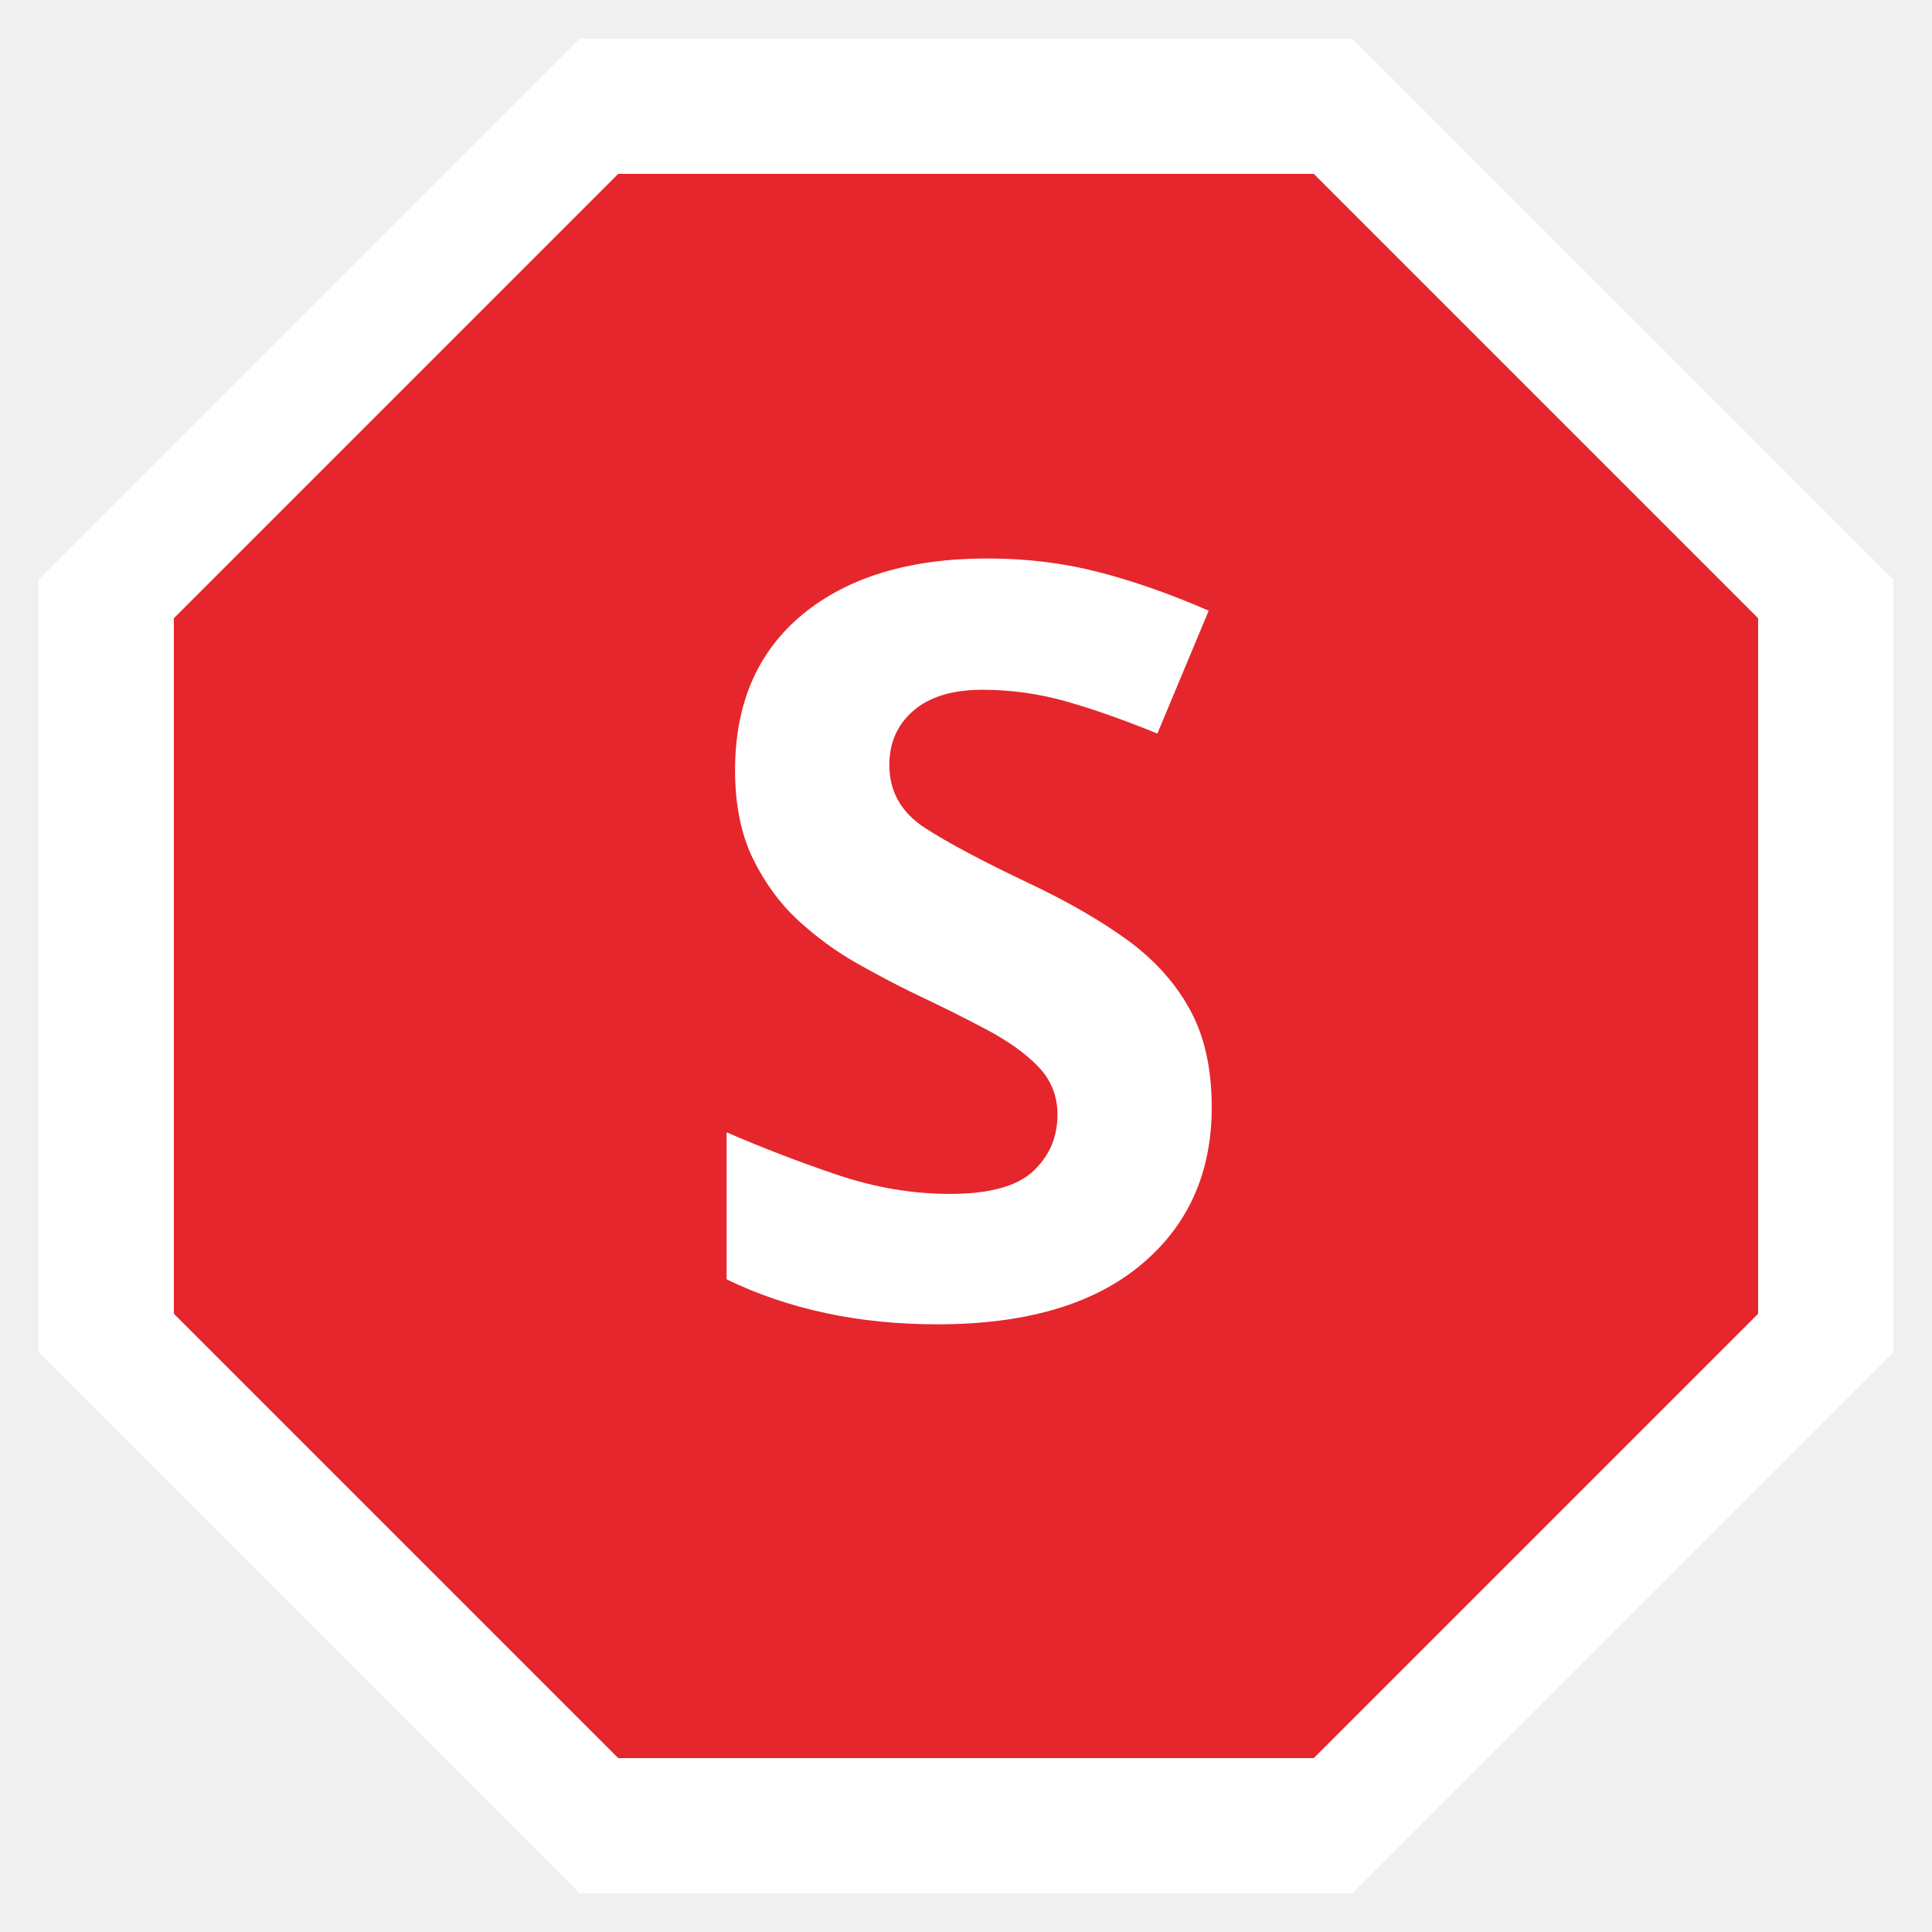
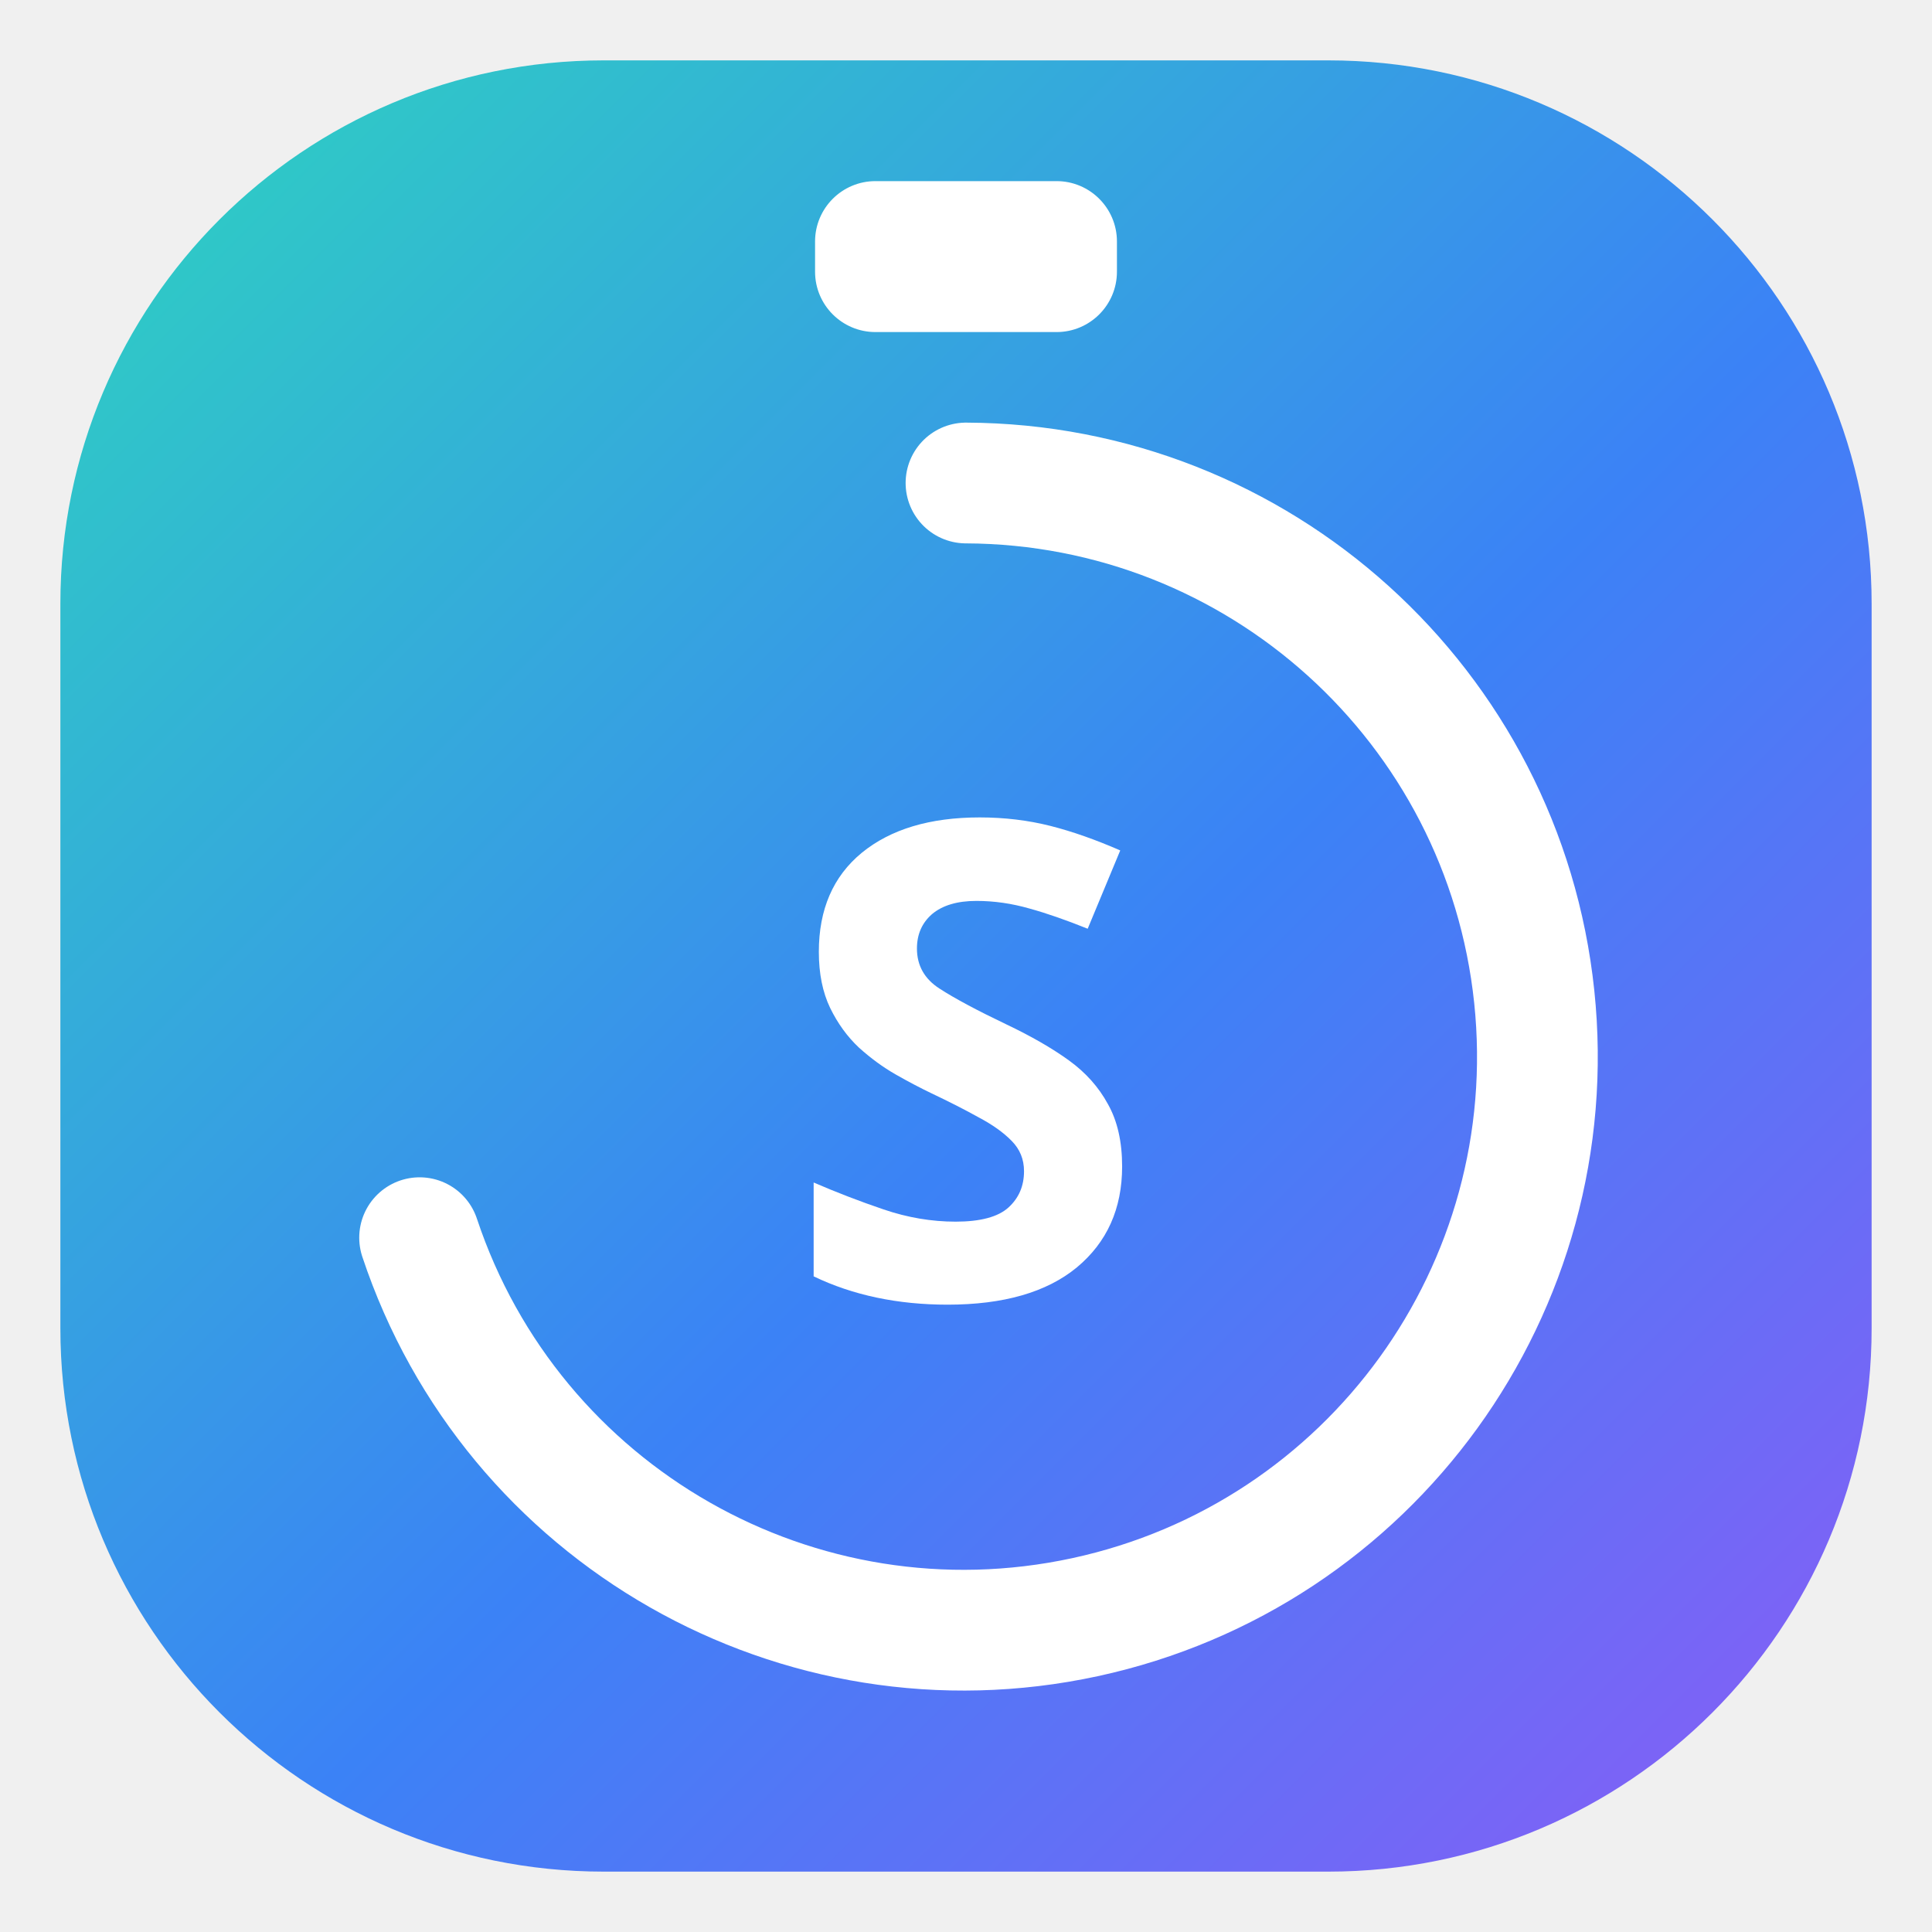
- <svg xmlns="http://www.w3.org/2000/svg" viewBox="0 0 100 100">
-   <polygon points="30,2 70,2 98,30 98,70 70,98 30,98 2,70 2,30" fill="#fff" />
-   <polygon points="32,9 68,9 91,32 91,68 68,91 32,91 9,68 9,32" fill="#e5262c" />
-   <text x="50" y="68" text-anchor="middle" font-family="Arial Black,sans-serif" font-weight="900" font-size="54" fill="#fff">S</text>
+ <svg xmlns="http://www.w3.org/2000/svg" viewBox="0 0 64 64">
+   <defs>
+     <linearGradient id="g" x1="0" y1="0" x2="1" y2="1">
+       <stop offset="0%" stop-color="#2dd4bf" />
+       <stop offset="55%" stop-color="#3b82f6" />
+       <stop offset="100%" stop-color="#8b5cf6" />
+     </linearGradient>
+   </defs>
+   <rect x="2" y="2" width="60" height="60" rx="18" fill="url(#g)" />
+   <rect x="27" y="6" width="10" height="5" rx="2" fill="#fff" />
+   <path d="M32 16 A19 19 0 1 1 13.9 41" fill="none" stroke="#fff" stroke-width="4" stroke-linecap="round" />
+   <text x="32" y="43" text-anchor="middle" font-family="Arial Black,sans-serif" font-weight="900" font-size="22" fill="#fff">S</text>
</svg>
